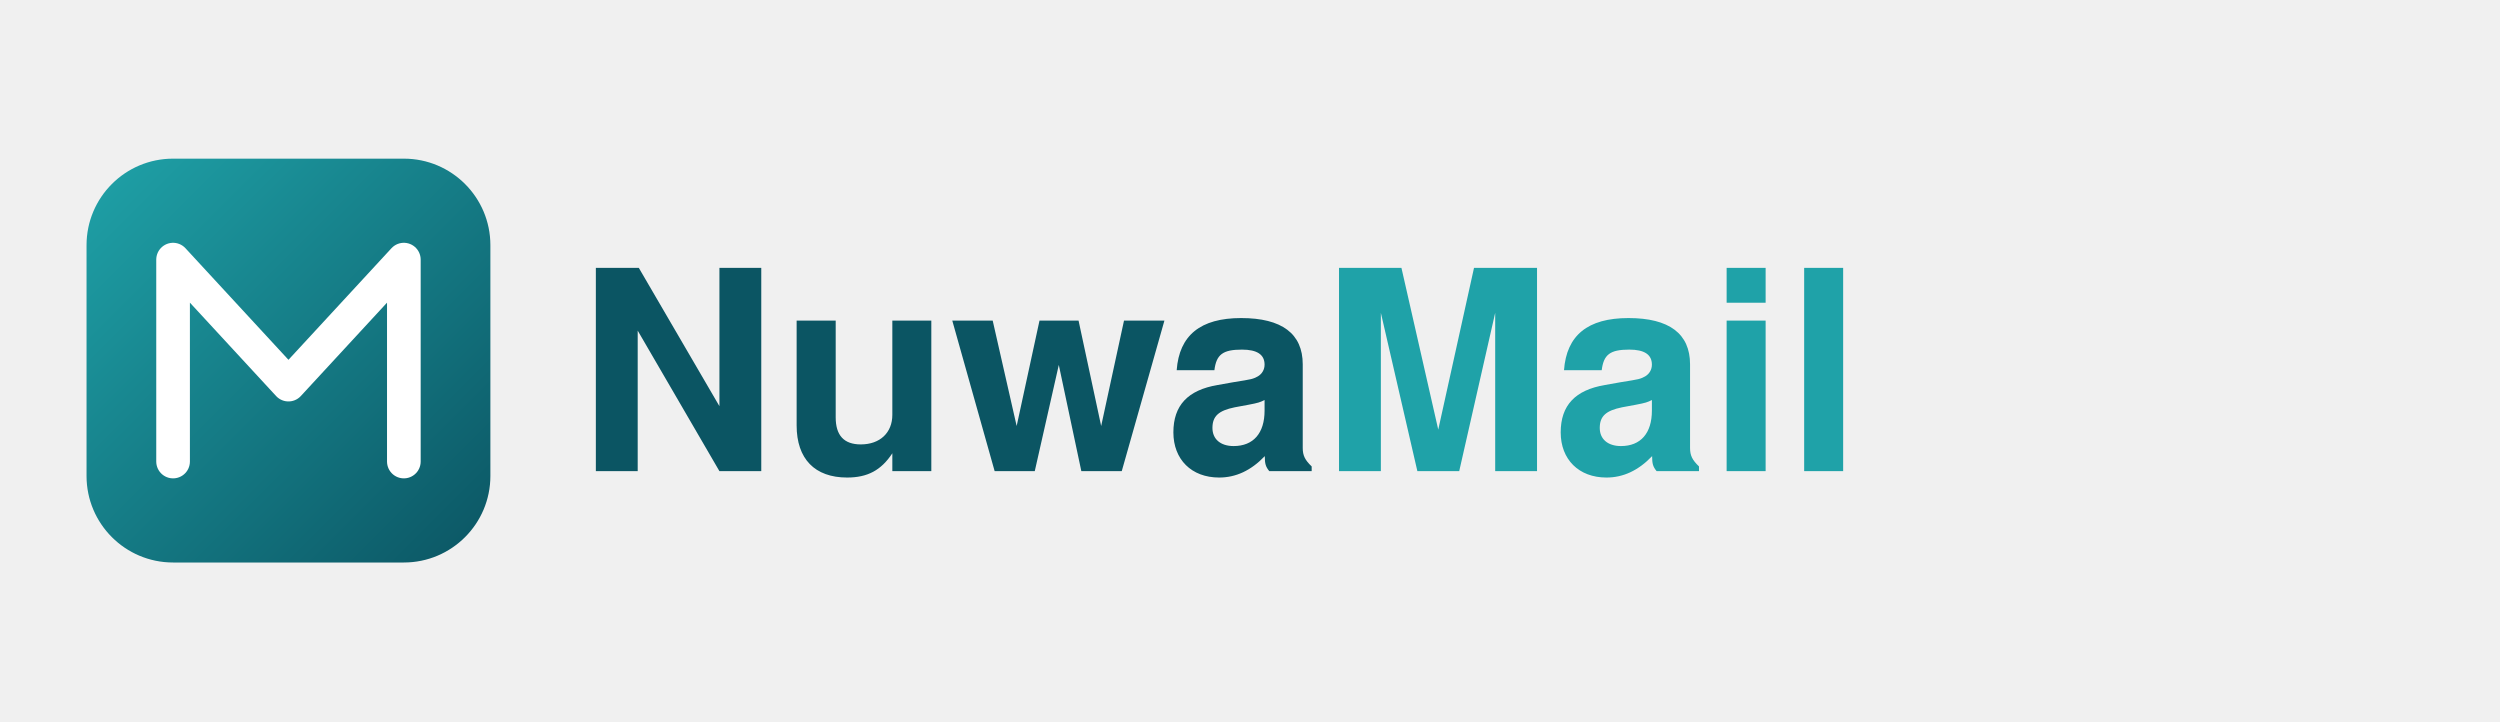
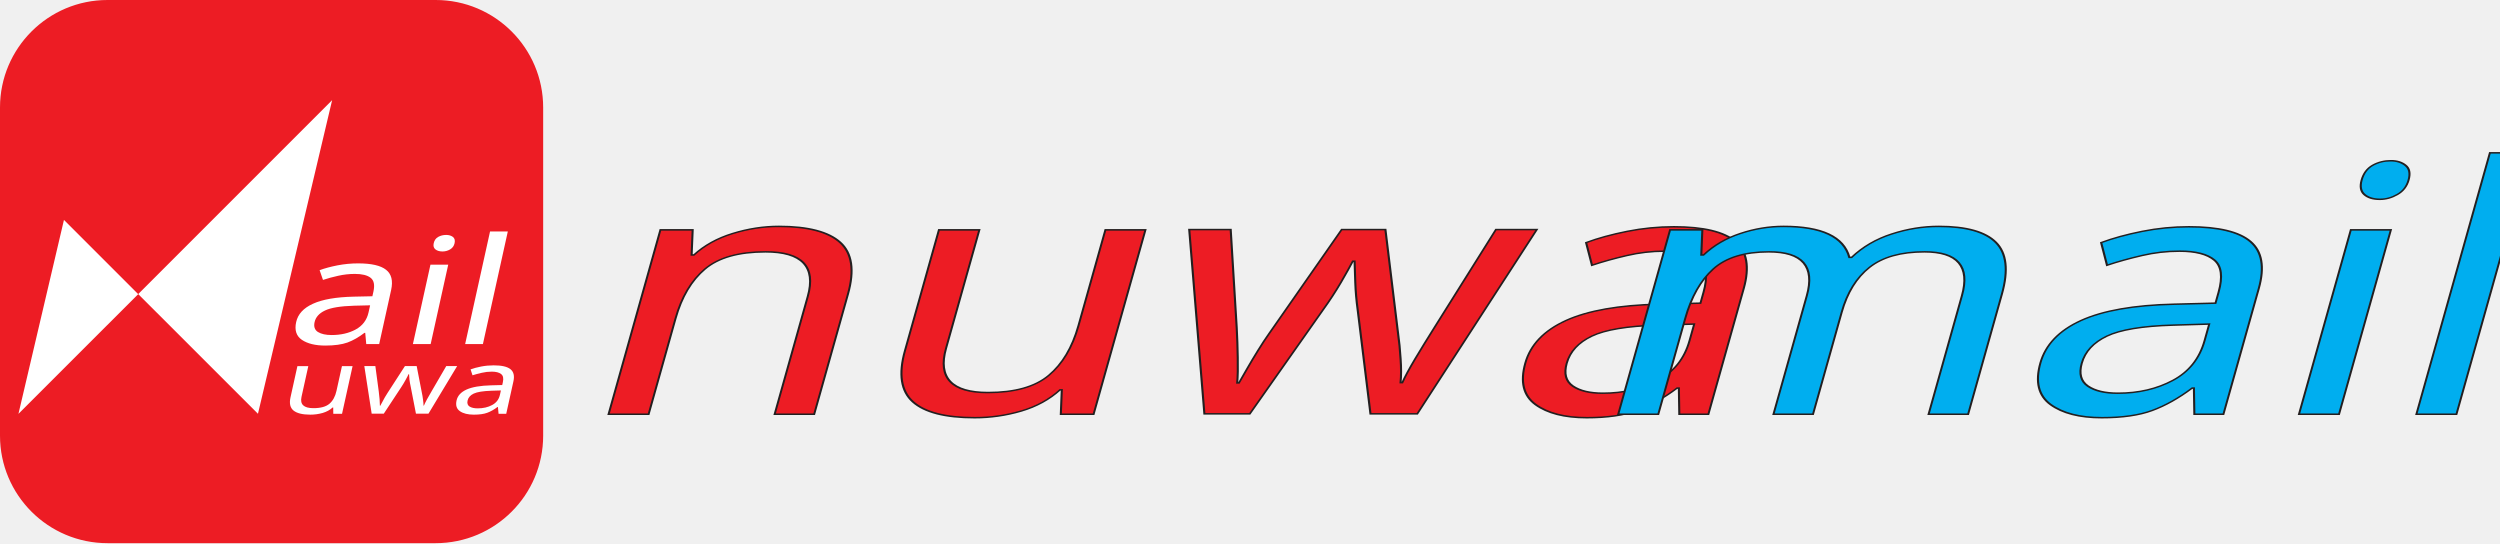
- <svg xmlns="http://www.w3.org/2000/svg" viewBox="0 0 520 150" role="img" aria-label="NuwaMail">
+ <svg xmlns="http://www.w3.org/2000/svg" id="Layer_2" data-name="Layer 2" viewBox="0 0 388.92 84.5">
  <defs>
-     <linearGradient id="nm-grad" x1="0" y1="0" x2="1" y2="1">
-       <stop offset="0" stop-color="#1FA2A8" />
-       <stop offset="1" stop-color="#0B5563" />
-     </linearGradient>
+     <style>
+       .cls-1 {
+         fill-rule: evenodd;
+       }
+ 
+       .cls-1, .cls-2, .cls-3 {
+         fill: #fff;
+       }
+ 
+       .cls-2 {
+         font-size: 14.11px;
+       }
+ 
+       .cls-2, .cls-3, .cls-4 {
+         font-family: Impact, Impact;
+       }
+ 
+       .cls-5 {
+         stroke: #ed1c24;
+         stroke-miterlimit: 10;
+         stroke-width: .5px;
+       }
+ 
+       .cls-5, .cls-6 {
+         fill: #ed1c24;
+       }
+ 
+       .cls-7 {
+         fill: #00aeef;
+         letter-spacing: 0em;
+       }
+ 
+       .cls-3 {
+         font-size: 23.52px;
+       }
+ 
+       .cls-4 {
+         font-size: 55.74px;
+         stroke: #231f20;
+         stroke-width: .25px;
+       }
+     </style>
  </defs>
-   <rect x="18" y="33" width="84" height="84" rx="18" fill="url(#nm-grad)" />
-   <path d="M36 96 V54 l24 26 24-26 v42" fill="none" stroke="#FFFFFF" stroke-width="7" stroke-linecap="round" stroke-linejoin="round" />
-   <text x="120" y="98" font-family="Segoe UI, Helvetica, Arial, sans-serif" font-size="58" font-weight="700" fill="#0B5563">Nuwa<tspan fill="#1FA2A8">Mail</tspan>
-   </text>
+   <g id="Layer_1-2" data-name="Layer 1">
+     <rect class="cls-5" x=".25" y=".25" width="84" height="84" rx="16.48" ry="16.48" />
+     <g>
+       <polygon class="cls-1" points="21.5 45.76 2.87 64.38 9.95 34.21 21.5 45.76" />
+       <polygon class="cls-1" points="21.5 45.75 40.13 64.37 51.67 15.58 21.5 45.75" />
+       <text class="cls-2" transform="translate(43.14 64.37) scale(1.34 .98) skewX(-9.19)">
+         <tspan x="0" y="0">uwa</tspan>
+       </text>
+       <text class="cls-3" transform="translate(43.87 53.53) scale(1.34 .98) skewX(-9.19)">
+         <tspan x="0" y="0">ail</tspan>
+       </text>
+     </g>
+     <text class="cls-4" transform="translate(88.66 64.44) scale(1.27 .96) skewX(-12)">
+       <tspan class="cls-6" x="0" y="0">nuwa</tspan>
+       <tspan class="cls-7" x="123.68" y="0">mail</tspan>
+     </text>
+   </g>
</svg>
